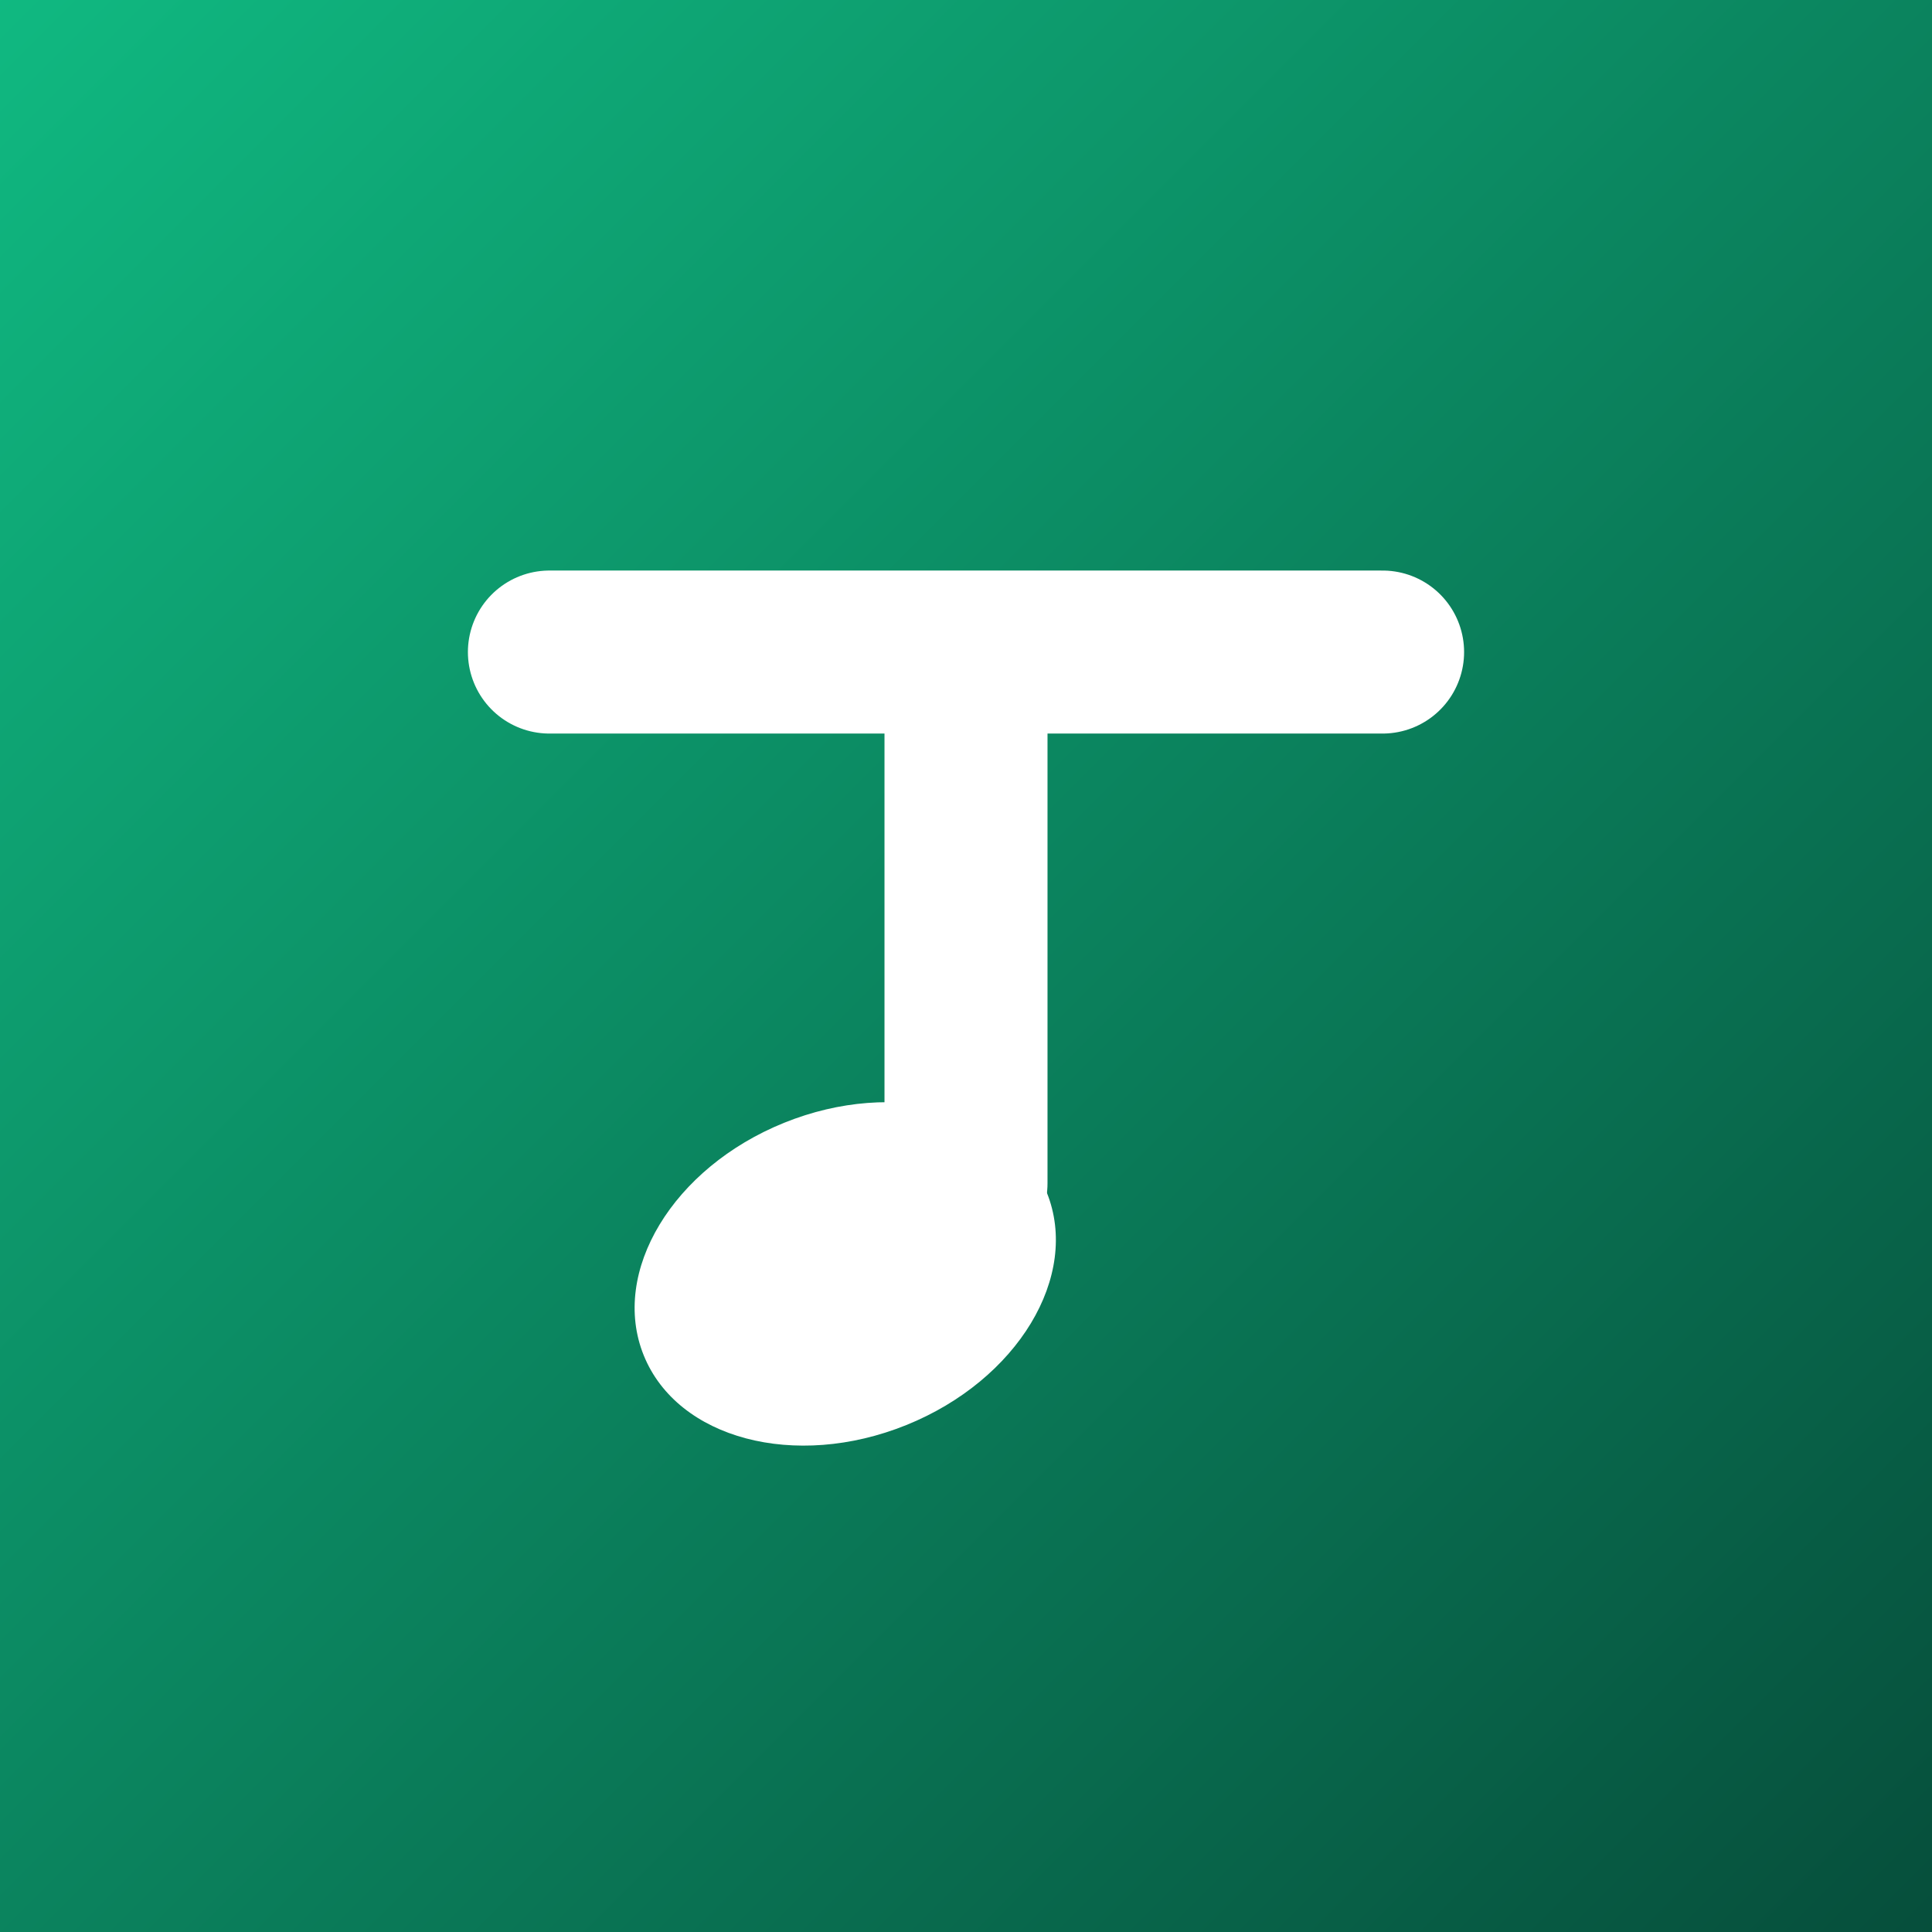
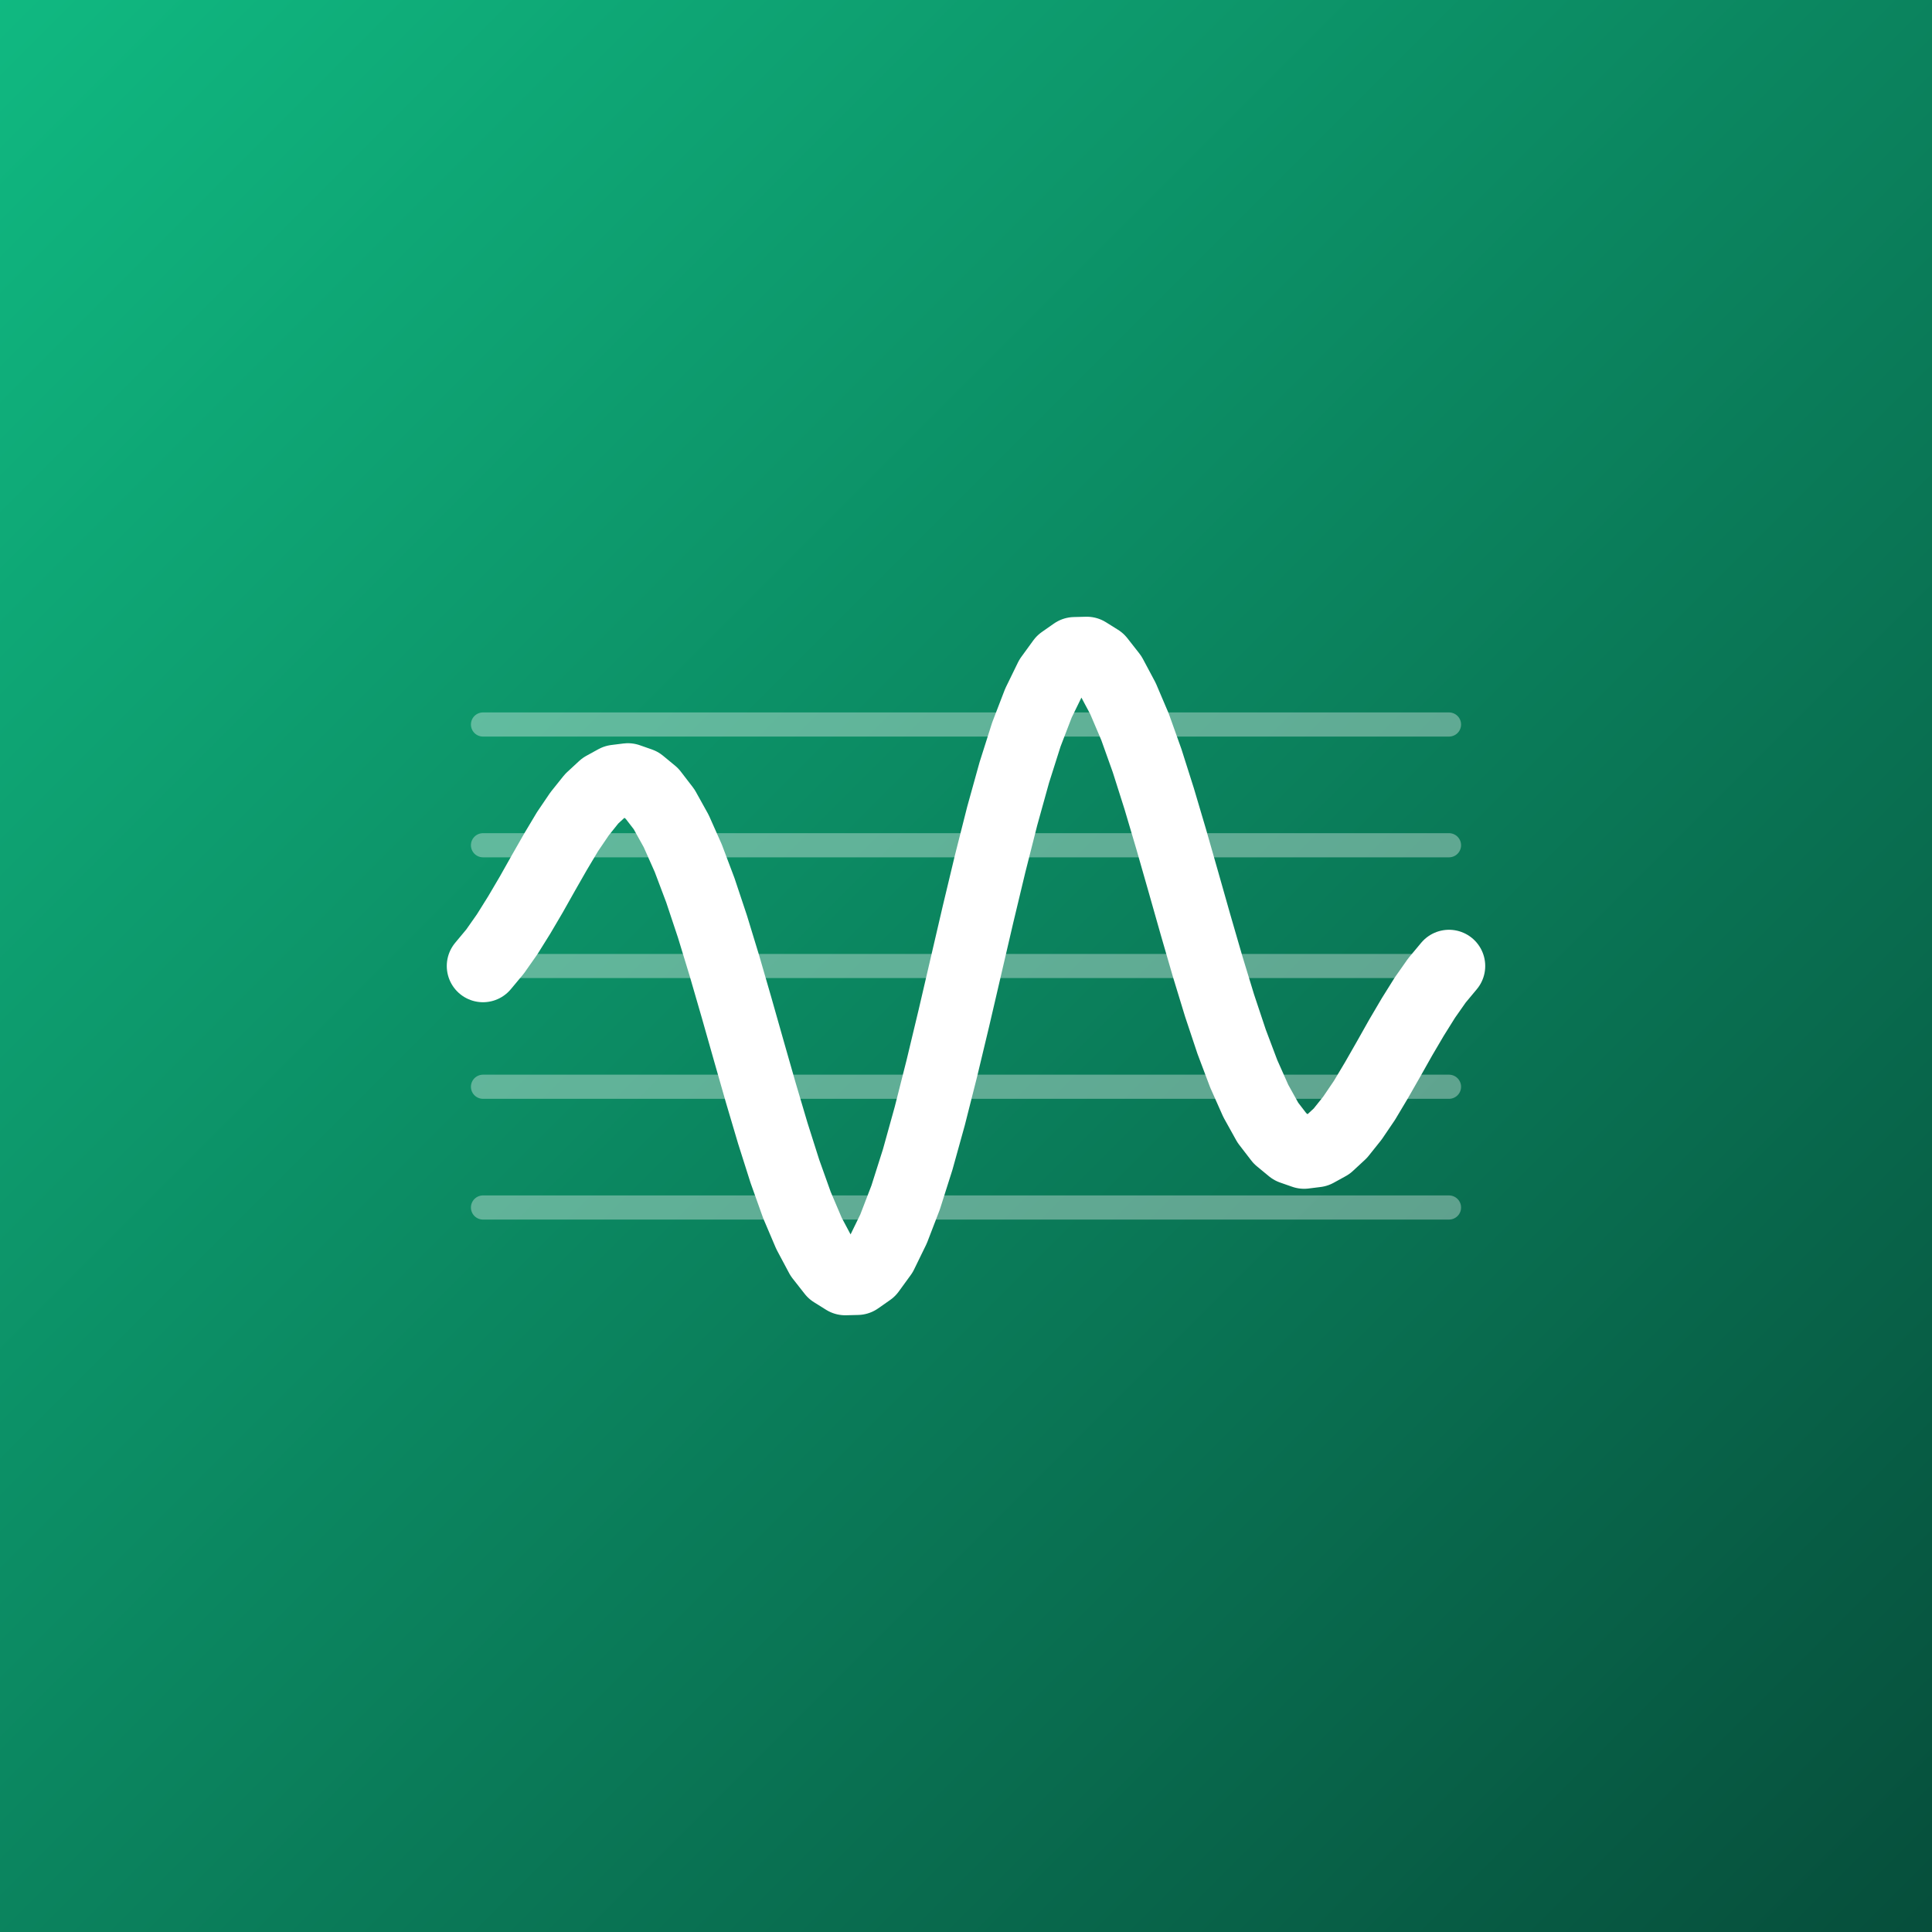
<svg xmlns="http://www.w3.org/2000/svg" viewBox="0 0 512 512">
  <defs>
    <linearGradient id="g" x1="0" y1="0" x2="1" y2="1">
      <stop offset="0" stop-color="#10b981" />
      <stop offset="1" stop-color="#064e3b" />
    </linearGradient>
  </defs>
  <rect width="512" height="512" fill="url(#g)" />
  <g transform="translate(256 256) scale(.8) translate(-256 -256)">
-     <path d="M118 152h276M256 152v176" stroke="#fff" stroke-width="54" stroke-linecap="round" fill="none" />
-     <ellipse cx="216" cy="358" rx="72" ry="54" transform="rotate(-22 216 358)" fill="#fff" />
+     <g stroke="#fff" stroke-opacity=".35" stroke-width="8" stroke-linecap="round">
+       <path d="M96 176h320" />
+       <path d="M96 216h320" />
+       <path d="M96 256h320" />
+       <path d="M96 296h320" />
+       <path d="M96 336h320" />
+     </g>
+     <path d="M96 256 L100 251.2 L104 245.5 L108 239.1 L112 232.3 L116 225.2 L120 218.2 L124 211.5 L128 205.6 L132 200.6 L136 196.9 L140 194.7 L144 194.2 L148 195.6 L152 198.9 L156 204.1 L160 211.3 L164 220.3 L168 230.9 L172 242.9 L176 256.0 L180 269.8 L184 283.9 L188 297.9 L192 311.4 L196 324.0 L200 335.2 L204 344.6 L208 352.1 L212 357.2 L216 359.7 L220 359.6 L224 356.8 L228 351.3 L232 343.1 L236 332.7 L240 320.1 L244 305.7 L248 289.9 L252 273.2 L256 256.0 L260 238.8 L264 222.1 L268 206.3 L272 191.9 L276 179.3 L280 168.9 L284 160.7 L288 155.2 L292 152.4 L296 152.3 L300 154.8 L304 159.9 L308 167.4 L312 176.8 L316 188.0 L320 200.6 L324 214.1 L328 228.1 L332 242.2 L336 256.0 L340 269.1 L344 281.1 L348 291.7 L352 300.7 L356 307.9 L360 313.1 L364 316.4 L368 317.8 L372 317.3 L376 315.1 L380 311.4 L384 306.4 L388 300.5 L392 293.8 L396 286.8 L400 279.7 L404 272.9 L408 266.5 L412 260.8 L416 256.0" stroke="#fff" stroke-width="24" fill="none" stroke-linecap="round" stroke-linejoin="round" />
  </g>
</svg>
